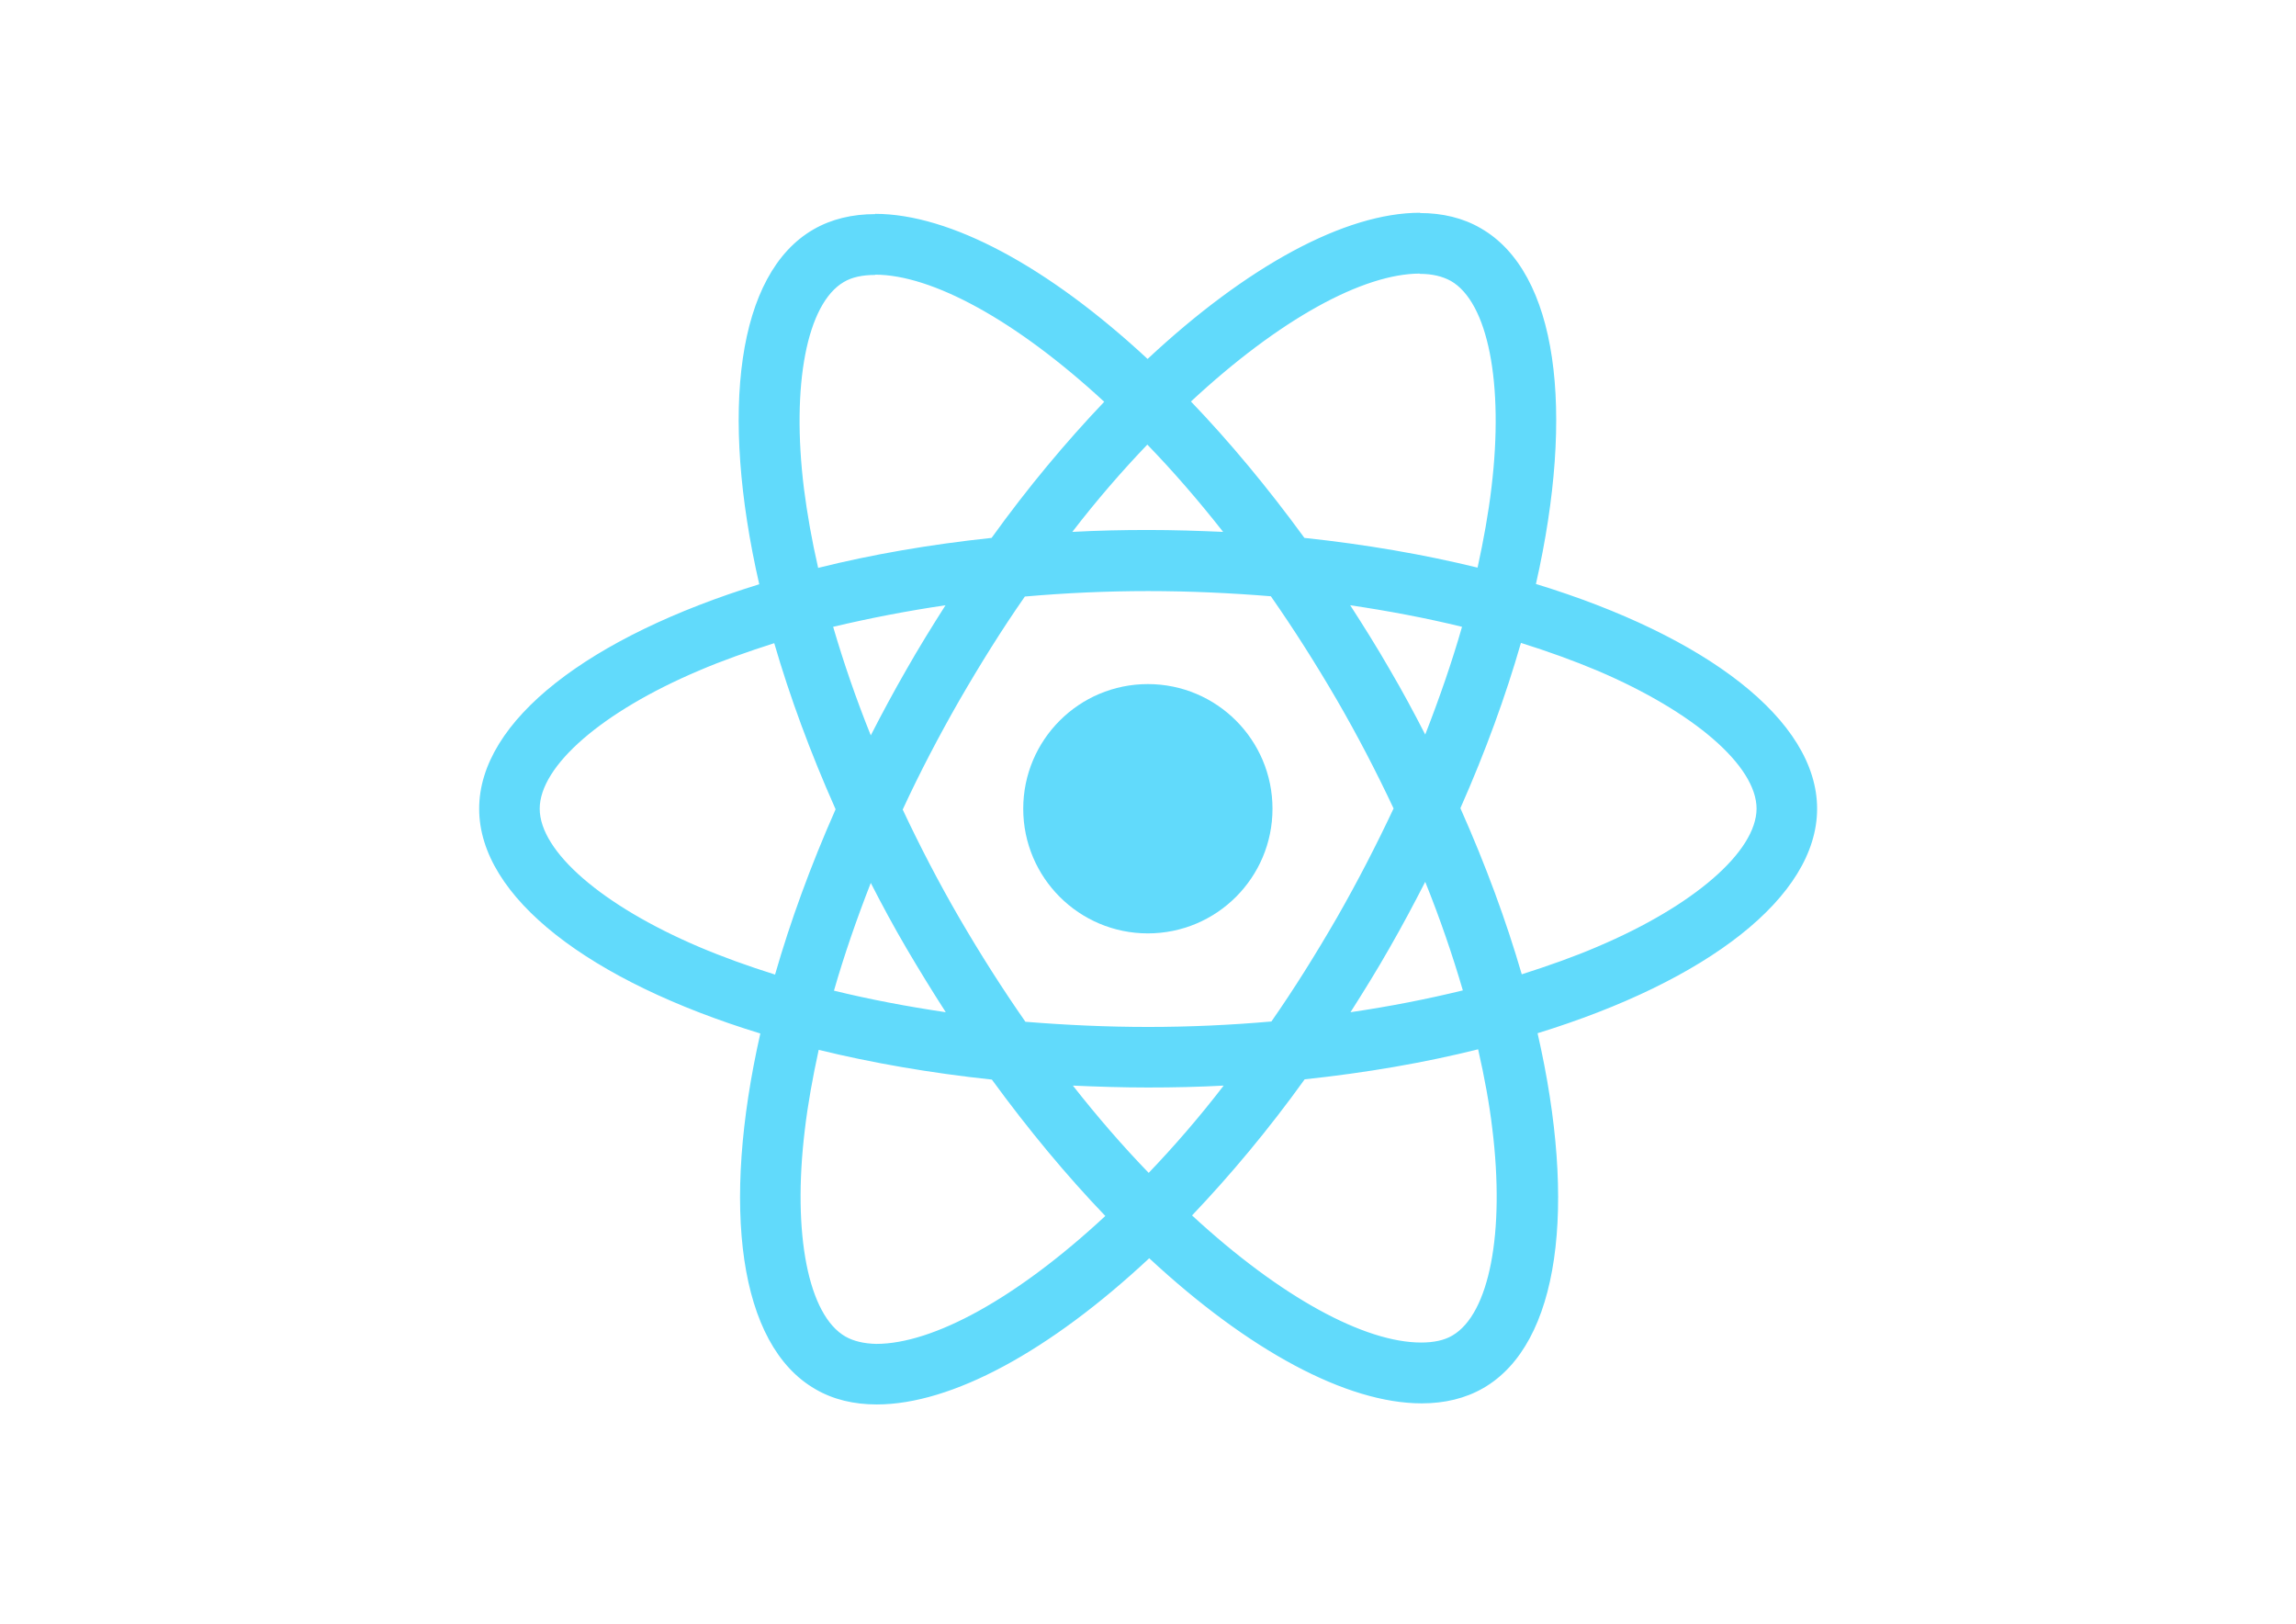
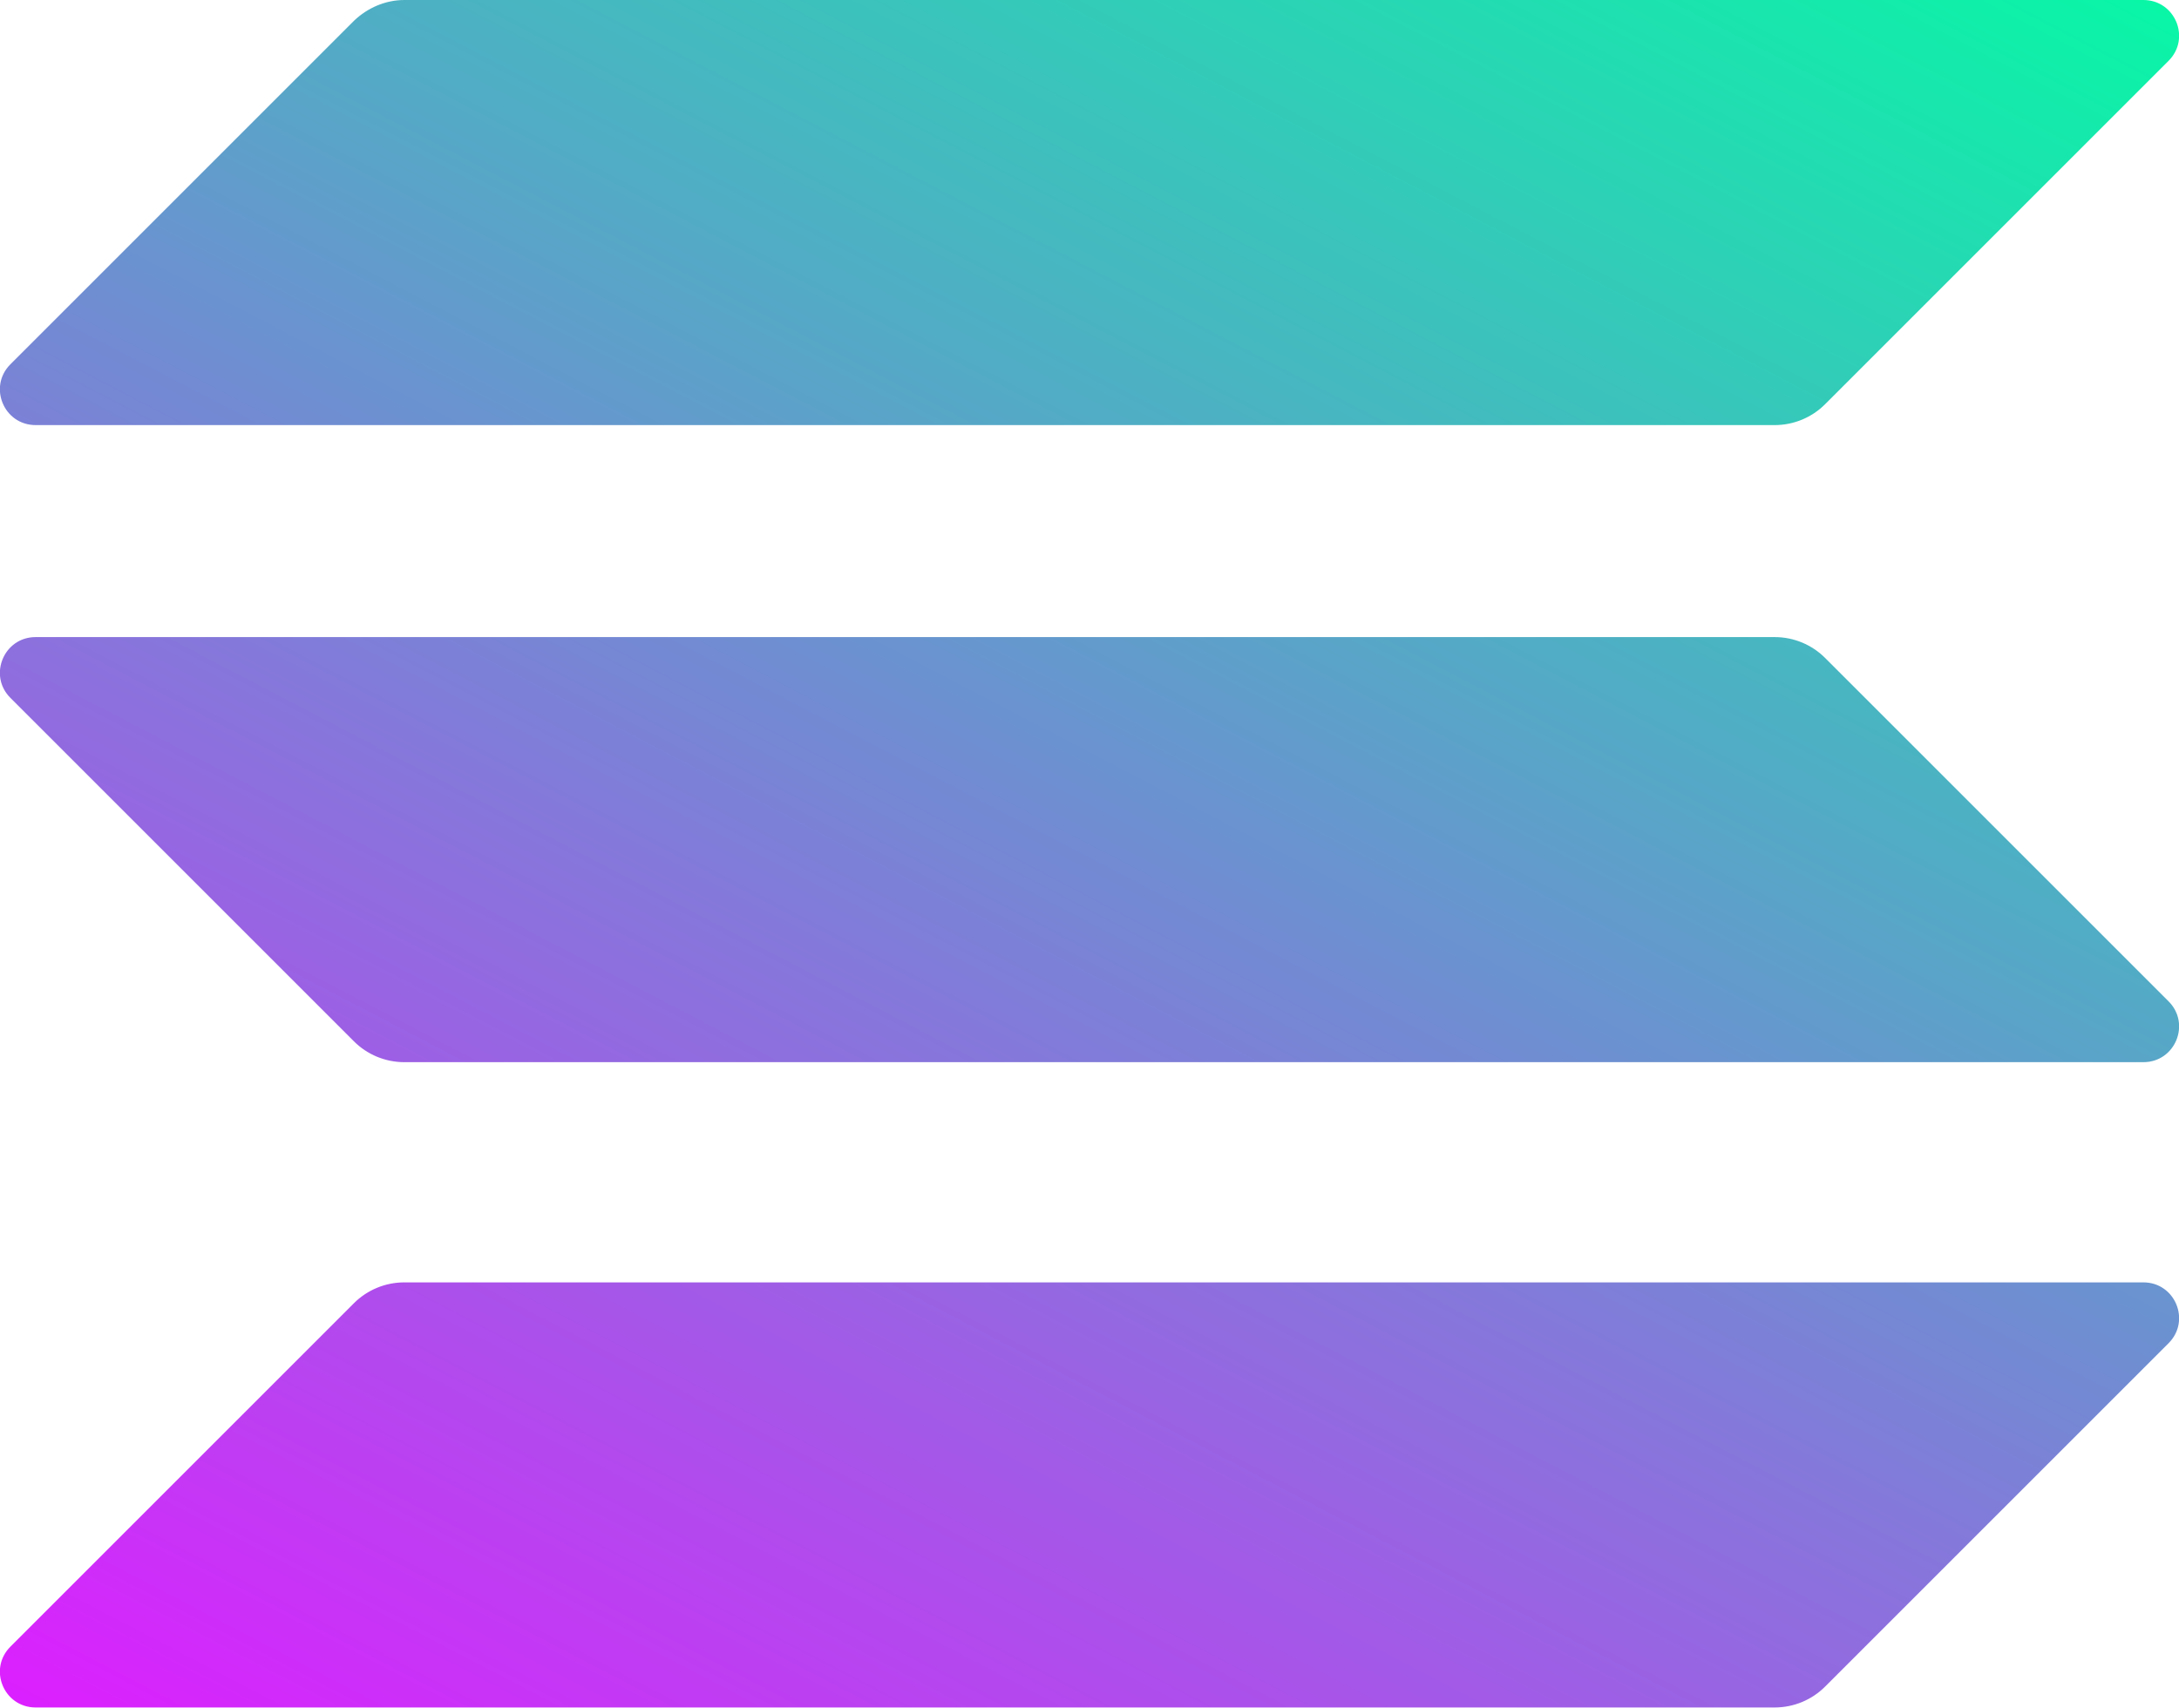
- <svg xmlns="http://www.w3.org/2000/svg" viewBox="0 0 841.9 595.3">
-   <g fill="#61DAFB">
-     <path d="M666.3 296.5c0-32.5-40.7-63.3-103.1-82.4 14.4-63.6 8-114.2-20.2-130.4-6.5-3.8-14.1-5.6-22.4-5.6v22.3c4.6 0 8.3.9 11.4 2.6 13.6 7.8 19.5 37.5 14.9 75.7-1.1 9.4-2.9 19.3-5.1 29.4-19.6-4.8-41-8.5-63.5-10.9-13.5-18.5-27.5-35.3-41.6-50 32.6-30.3 63.2-46.9 84-46.9V78c-27.5 0-63.5 19.6-99.9 53.6-36.4-33.8-72.4-53.2-99.9-53.2v22.3c20.7 0 51.4 16.5 84 46.6-14 14.7-28 31.4-41.3 49.9-22.6 2.4-44 6.1-63.6 11-2.3-10-4-19.7-5.2-29-4.7-38.2 1.1-67.9 14.6-75.8 3-1.8 6.9-2.6 11.5-2.6V78.5c-8.4 0-16 1.8-22.6 5.6-28.1 16.2-34.4 66.7-19.9 130.1-62.2 19.2-102.7 49.9-102.7 82.3 0 32.5 40.7 63.3 103.1 82.4-14.4 63.6-8 114.2 20.2 130.4 6.5 3.8 14.1 5.6 22.5 5.6 27.5 0 63.5-19.6 99.9-53.6 36.4 33.8 72.4 53.2 99.9 53.2 8.4 0 16-1.8 22.6-5.6 28.1-16.2 34.4-66.7 19.9-130.1 62-19.1 102.5-49.9 102.5-82.3zm-130.2-66.7c-3.7 12.9-8.3 26.2-13.5 39.5-4.1-8-8.4-16-13.1-24-4.6-8-9.5-15.8-14.4-23.4 14.2 2.1 27.9 4.7 41 7.9zm-45.8 106.5c-7.8 13.5-15.8 26.3-24.1 38.2-14.9 1.3-30 2-45.2 2-15.1 0-30.2-.7-45-1.9-8.3-11.9-16.4-24.6-24.2-38-7.6-13.1-14.5-26.4-20.8-39.8 6.2-13.4 13.2-26.8 20.7-39.9 7.8-13.5 15.8-26.3 24.1-38.2 14.9-1.3 30-2 45.2-2 15.1 0 30.2.7 45 1.9 8.3 11.9 16.4 24.6 24.2 38 7.6 13.1 14.5 26.4 20.8 39.8-6.3 13.4-13.2 26.8-20.7 39.9zm32.3-13c5.4 13.4 10 26.8 13.8 39.8-13.1 3.2-26.9 5.9-41.2 8 4.9-7.7 9.8-15.6 14.4-23.7 4.6-8 8.9-16.1 13-24.1zM421.2 430c-9.3-9.6-18.6-20.3-27.8-32 9 .4 18.2.7 27.5.7 9.4 0 18.7-.2 27.8-.7-9 11.7-18.3 22.4-27.5 32zm-74.4-58.9c-14.2-2.1-27.9-4.7-41-7.9 3.7-12.9 8.3-26.2 13.5-39.5 4.1 8 8.4 16 13.1 24 4.7 8 9.5 15.8 14.4 23.4zM420.7 163c9.3 9.6 18.6 20.3 27.8 32-9-.4-18.2-.7-27.5-.7-9.4 0-18.7.2-27.8.7 9-11.7 18.3-22.4 27.5-32zm-74 58.9c-4.9 7.7-9.8 15.6-14.4 23.7-4.6 8-8.9 16-13 24-5.4-13.4-10-26.8-13.8-39.8 13.1-3.1 26.9-5.8 41.2-7.9zm-90.5 125.2c-35.4-15.1-58.3-34.9-58.3-50.6 0-15.7 22.9-35.6 58.3-50.6 8.6-3.7 18-7 27.7-10.1 5.7 19.6 13.2 40 22.5 60.9-9.2 20.8-16.6 41.1-22.2 60.6-9.9-3.1-19.3-6.5-28-10.2zM310 490c-13.6-7.8-19.5-37.5-14.9-75.7 1.1-9.4 2.9-19.3 5.1-29.4 19.6 4.8 41 8.5 63.5 10.9 13.5 18.5 27.5 35.3 41.6 50-32.6 30.3-63.2 46.9-84 46.9-4.5-.1-8.3-1-11.3-2.7zm237.2-76.2c4.7 38.2-1.1 67.9-14.6 75.8-3 1.8-6.9 2.6-11.5 2.6-20.7 0-51.4-16.5-84-46.6 14-14.7 28-31.4 41.3-49.9 22.6-2.4 44-6.1 63.6-11 2.3 10.1 4.1 19.8 5.2 29.1zm38.5-66.7c-8.6 3.7-18 7-27.7 10.1-5.7-19.6-13.2-40-22.5-60.9 9.2-20.8 16.6-41.1 22.2-60.6 9.9 3.1 19.3 6.5 28.1 10.2 35.4 15.1 58.3 34.9 58.3 50.6-.1 15.7-23 35.6-58.4 50.6zM320.8 78.4z" />
-     <circle cx="420.9" cy="296.5" r="45.7" />
-     <path d="M520.5 78.1z" />
-   </g>
+ <svg xmlns="http://www.w3.org/2000/svg" version="1.1" id="Layer_1" x="0px" y="0px" viewBox="0 0 397.7 311.7" style="enable-background:new 0 0 397.7 311.7;" xml:space="preserve">
+   <style type="text/css">
+ 	.st0{fill:url(#SVGID_1_);}
+ 	.st1{fill:url(#SVGID_2_);}
+ 	.st2{fill:url(#SVGID_3_);}
+ </style>
+   <linearGradient id="SVGID_1_" gradientUnits="userSpaceOnUse" x1="360.879" y1="351.455" x2="141.213" y2="-69.294" gradientTransform="matrix(1 0 0 -1 0 314)">
+     <stop offset="0" style="stop-color:#00FFA3" />
+     <stop offset="1" style="stop-color:#DC1FFF" />
+   </linearGradient>
+   <path class="st0" d="M64.6,237.9c2.4-2.4,5.7-3.8,9.2-3.8h317.4c5.8,0,8.7,7,4.6,11.1l-62.7,62.7c-2.4,2.4-5.7,3.8-9.2,3.8H6.5  c-5.8,0-8.7-7-4.6-11.1L64.6,237.9z" />
+   <linearGradient id="SVGID_2_" gradientUnits="userSpaceOnUse" x1="264.829" y1="401.601" x2="45.163" y2="-19.148" gradientTransform="matrix(1 0 0 -1 0 314)">
+     <stop offset="0" style="stop-color:#00FFA3" />
+     <stop offset="1" style="stop-color:#DC1FFF" />
+   </linearGradient>
+   <path class="st1" d="M64.6,3.8C67.1,1.4,70.4,0,73.8,0h317.4c5.8,0,8.7,7,4.6,11.1l-62.7,62.7c-2.4,2.4-5.7,3.8-9.2,3.8H6.5  c-5.8,0-8.7-7-4.6-11.1L64.6,3.8z" />
+   <linearGradient id="SVGID_3_" gradientUnits="userSpaceOnUse" x1="312.548" y1="376.688" x2="92.882" y2="-44.061" gradientTransform="matrix(1 0 0 -1 0 314)">
+     <stop offset="0" style="stop-color:#00FFA3" />
+     <stop offset="1" style="stop-color:#DC1FFF" />
+   </linearGradient>
+   <path class="st2" d="M333.1,120.1c-2.4-2.4-5.7-3.8-9.2-3.8H6.5c-5.8,0-8.7,7-4.6,11.1l62.7,62.7c2.4,2.4,5.7,3.8,9.2,3.8h317.4  c5.8,0,8.7-7,4.6-11.1L333.1,120.1z" />
</svg>
